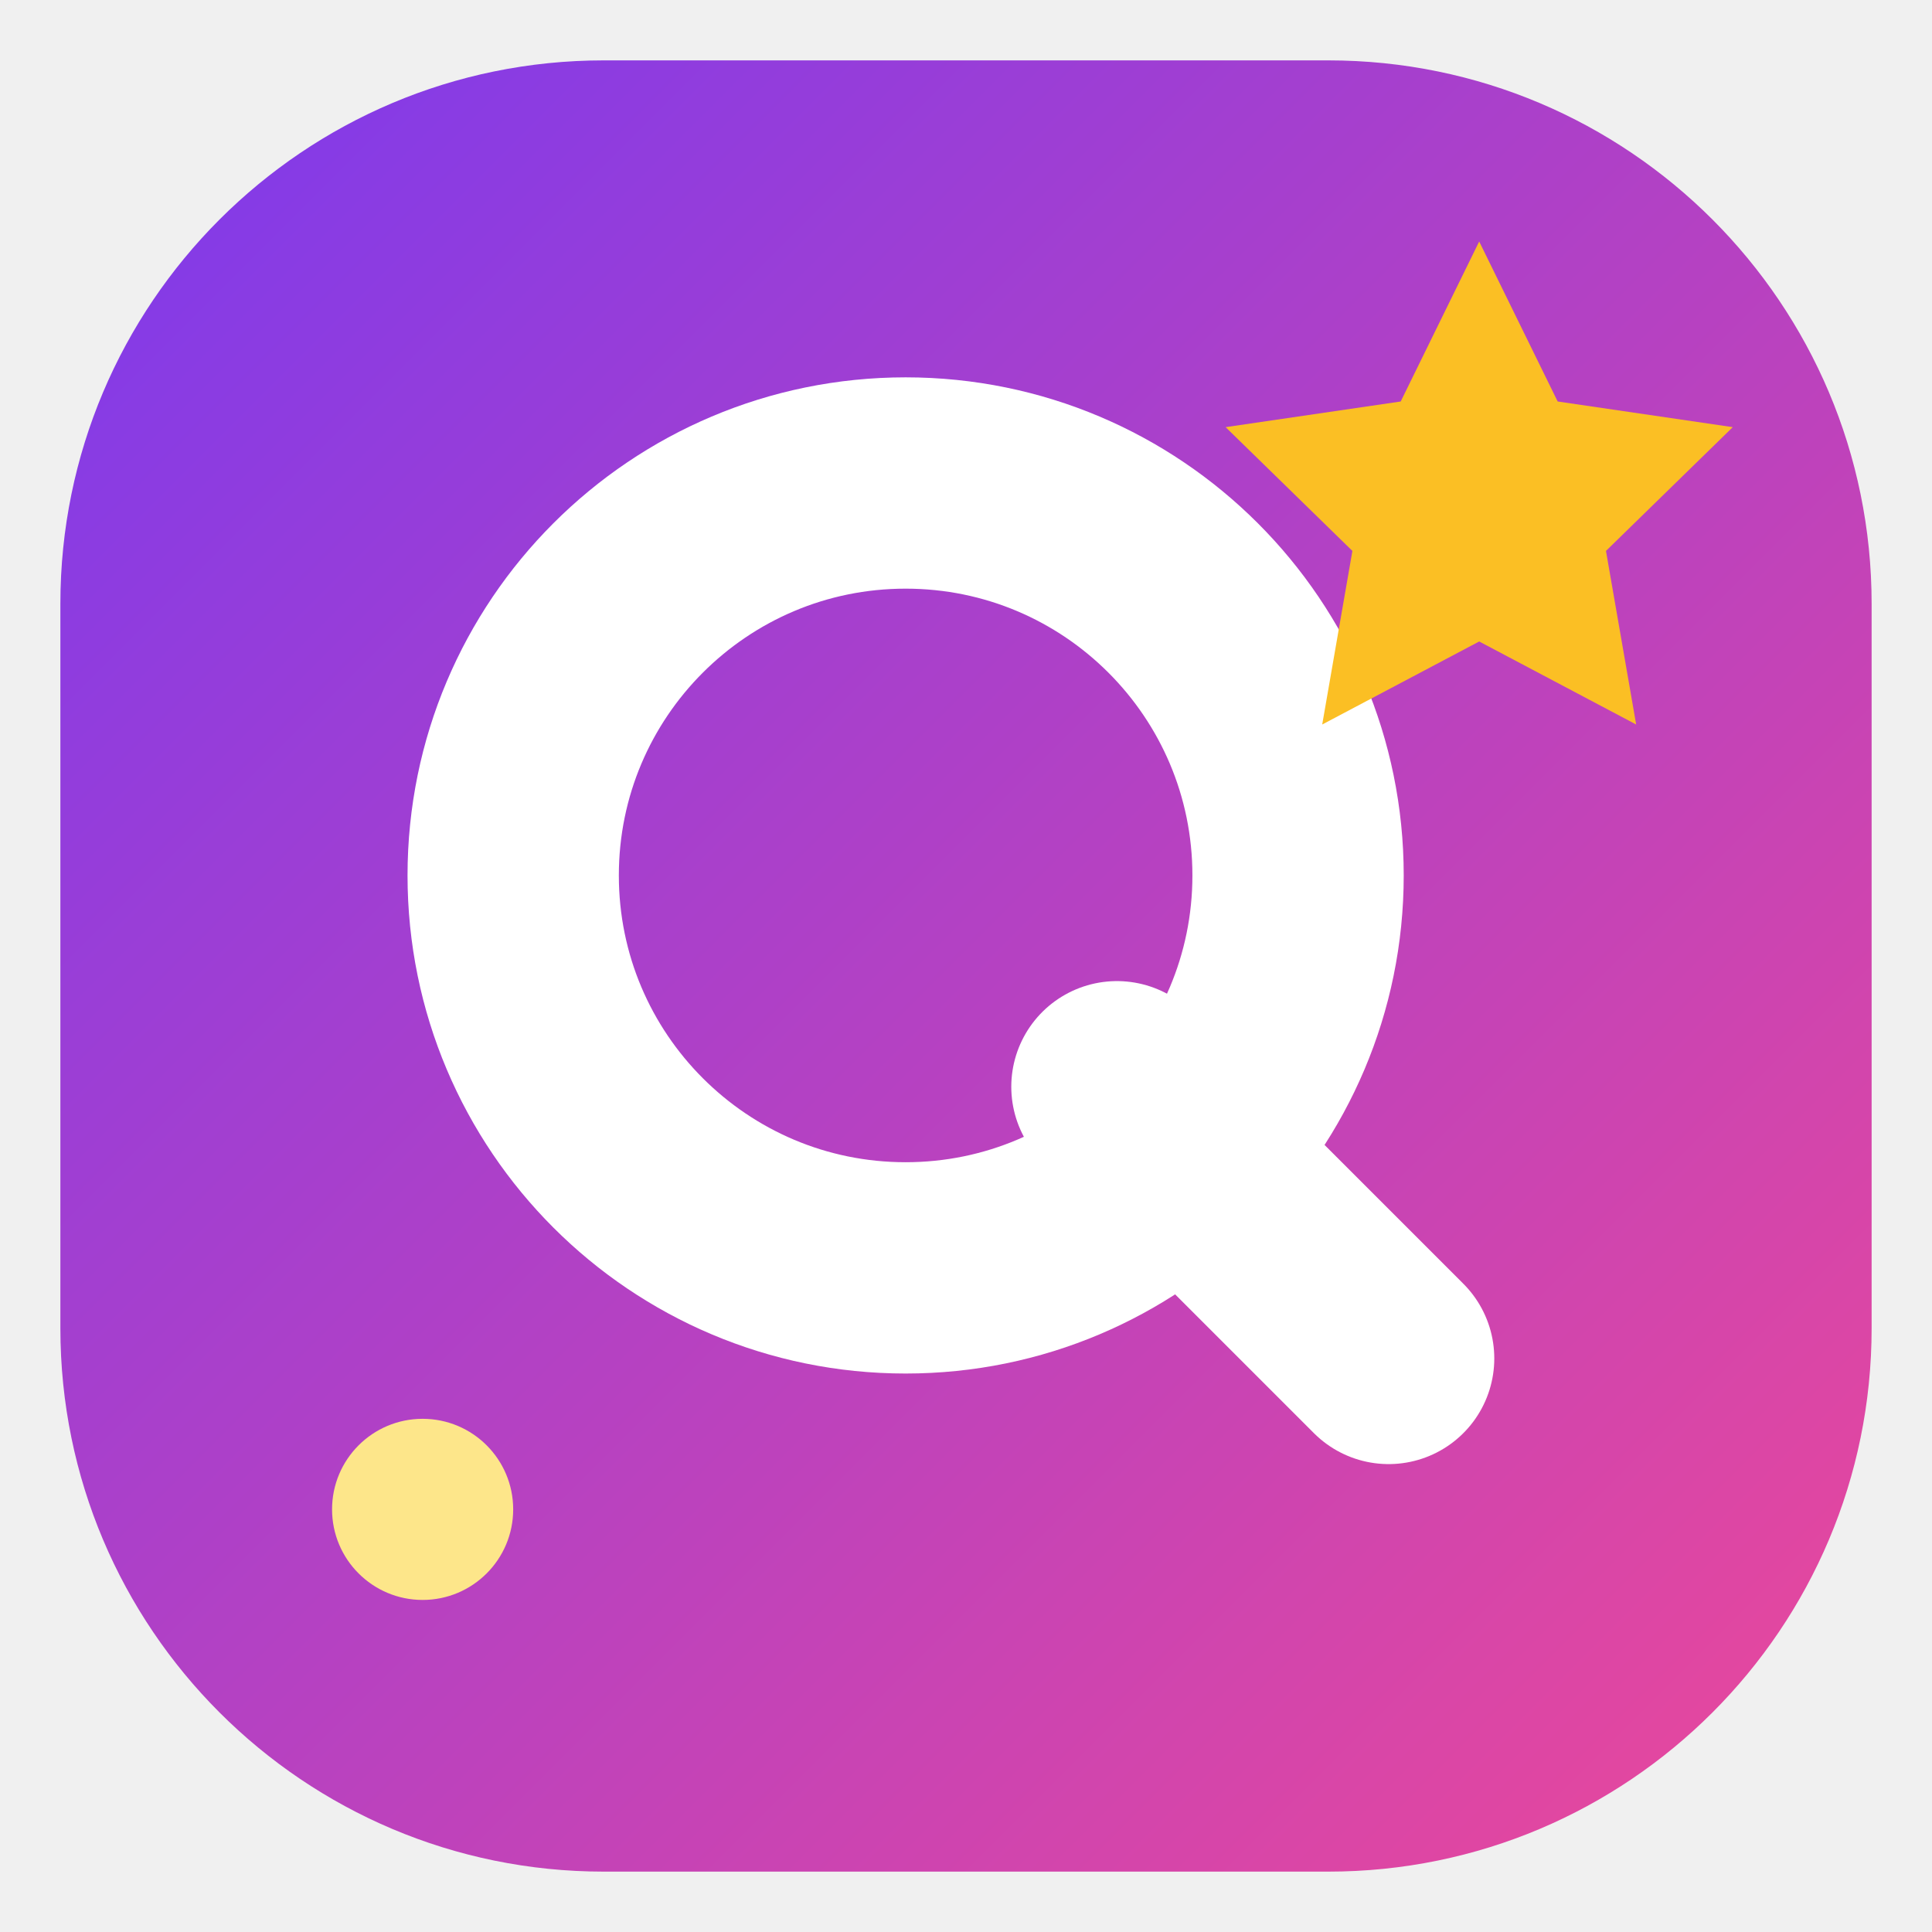
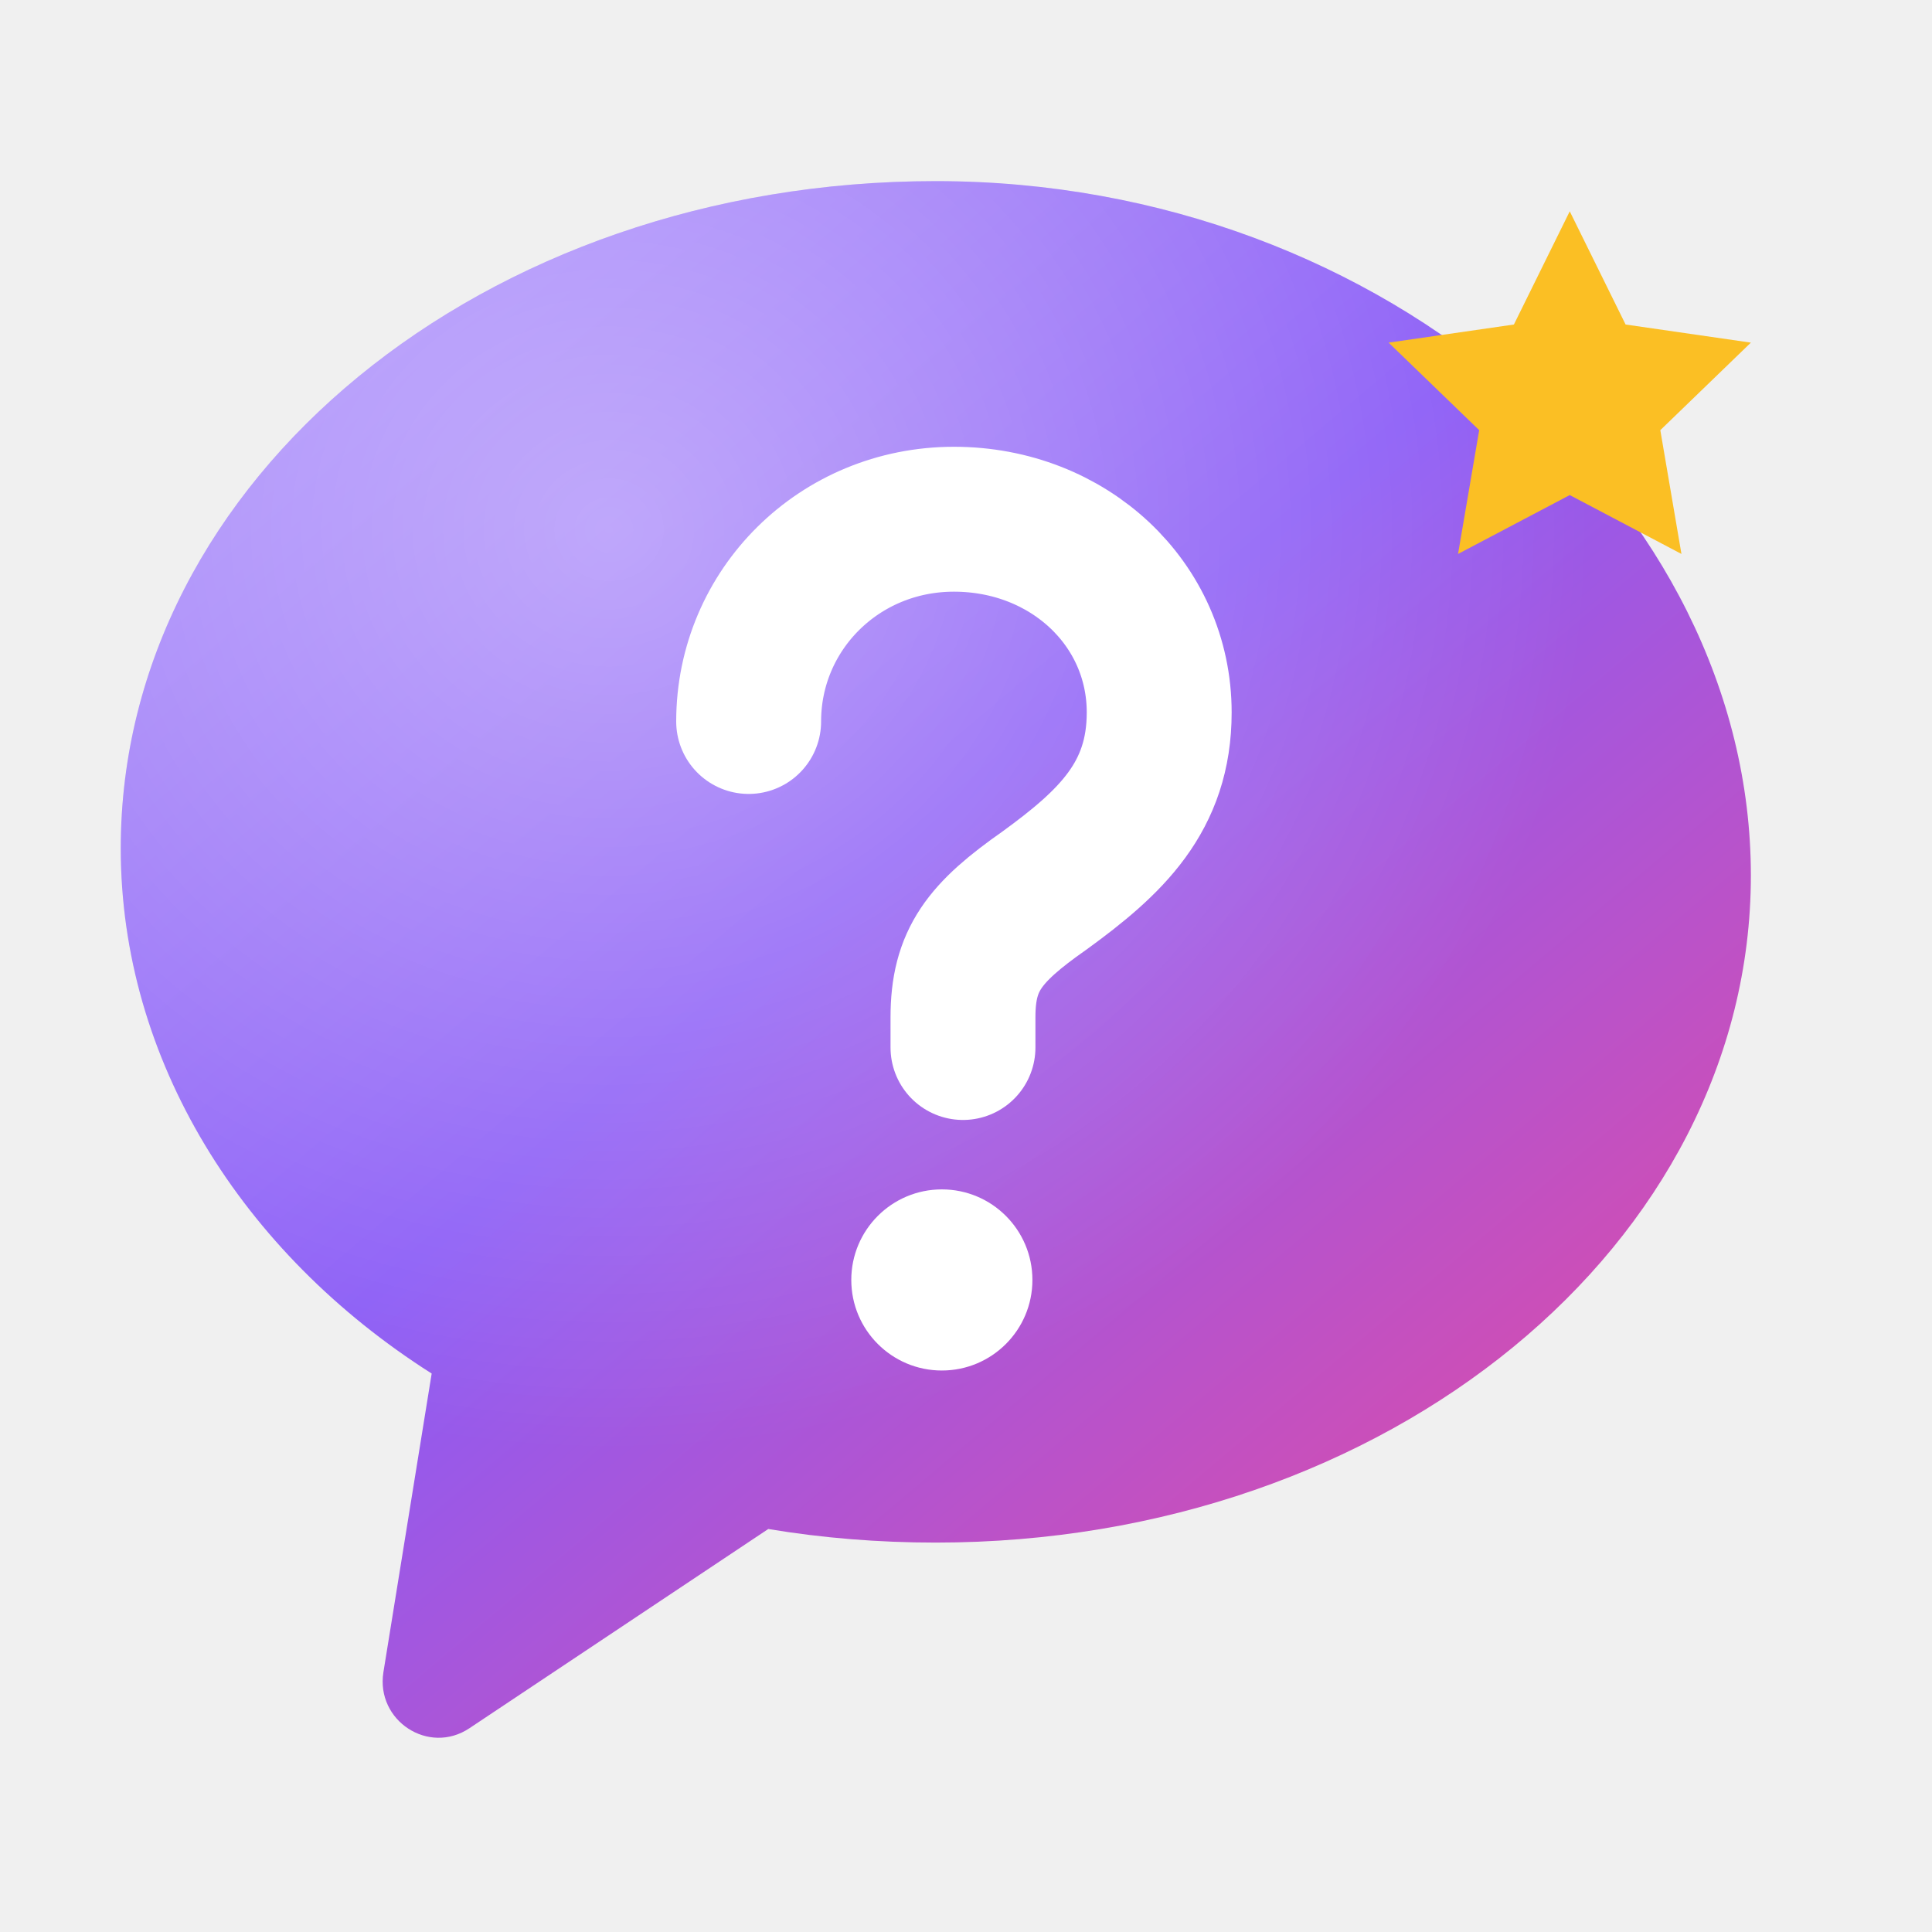
- <svg xmlns="http://www.w3.org/2000/svg" viewBox="0 0 64 64">
+ <svg xmlns="http://www.w3.org/2000/svg" viewBox="0 0 64 64" role="img" aria-label="Quizzalo">
  <defs>
-     <linearGradient id="qzg" x1="0" y1="0" x2="1" y2="1">
-       <stop offset="0" stop-color="#7C3AED" />
+     <linearGradient id="qzBulle" x1="0.05" y1="0" x2="0.95" y2="1">
+       <stop offset="0" stop-color="#A78BFA" />
+       <stop offset="0.45" stop-color="#8B5CF6" />
      <stop offset="1" stop-color="#EC4899" />
    </linearGradient>
+     <radialGradient id="qzEclat" cx="0.3" cy="0.22" r="0.6">
+       <stop offset="0" stop-color="#FFFFFF" stop-opacity="0.38" />
+       <stop offset="1" stop-color="#FFFFFF" stop-opacity="0" />
+     </radialGradient>
  </defs>
-   <rect x="2" y="2" width="60" height="60" rx="18" fill="url(#qzg)" />
-   <circle cx="30" cy="29" r="13" fill="none" stroke="#FFFFFF" stroke-width="7" />
-   <line x1="37" y1="36" x2="46" y2="45" stroke="#FFFFFF" stroke-width="7" stroke-linecap="round" />
-   <path d="M49 8 l2.6 5.3 5.8 .85 -4.2 4.1 1 5.75 -5.2 -2.75 -5.2 2.75 1 -5.75 -4.2 -4.1 5.8 -.85 z" fill="#FBBF24" />
-   <circle cx="14" cy="50" r="3" fill="#FDE68A" />
+   <path d="M31 6C16 6 4 15.9 4 28.1c0 7 4 13.4 10.3 17.4l-1.6 9.9c-.25 1.6 1.5 2.75 2.85 1.85l9.9-6.6c1.8.3 3.65.45 5.55.45 15 0 27-9.9 27-22.1S46 6 31 6z" fill="url(#qzBulle)" />
+   <path d="M31 6C16 6 4 15.9 4 28.1c0 7 4 13.4 10.3 17.4l-1.6 9.9c-.25 1.6 1.5 2.75 2.85 1.85l9.9-6.6c1.8.3 3.65.45 5.55.45 15 0 27-9.9 27-22.1S46 6 31 6z" fill="url(#qzEclat)" />
+   <path d="M24.8 23.9c0-3.7 3-6.7 6.8-6.7s6.8 2.8 6.8 6.4c0 2.8-1.6 4.3-3.8 5.9-2 1.4-2.7 2.3-2.7 4.2v1" fill="none" stroke="#FFFFFF" stroke-width="4.8" stroke-linecap="round" />
+   <circle cx="31.2" cy="42.4" r="3" fill="#FFFFFF" />
+   <path d="M52 7l1.85 3.75 4.15.6-3 2.9.7 4.1L52 16.4l-3.7 1.95.7-4.1-3-2.9 4.15-.6z" fill="#FBBF24" />
</svg>
